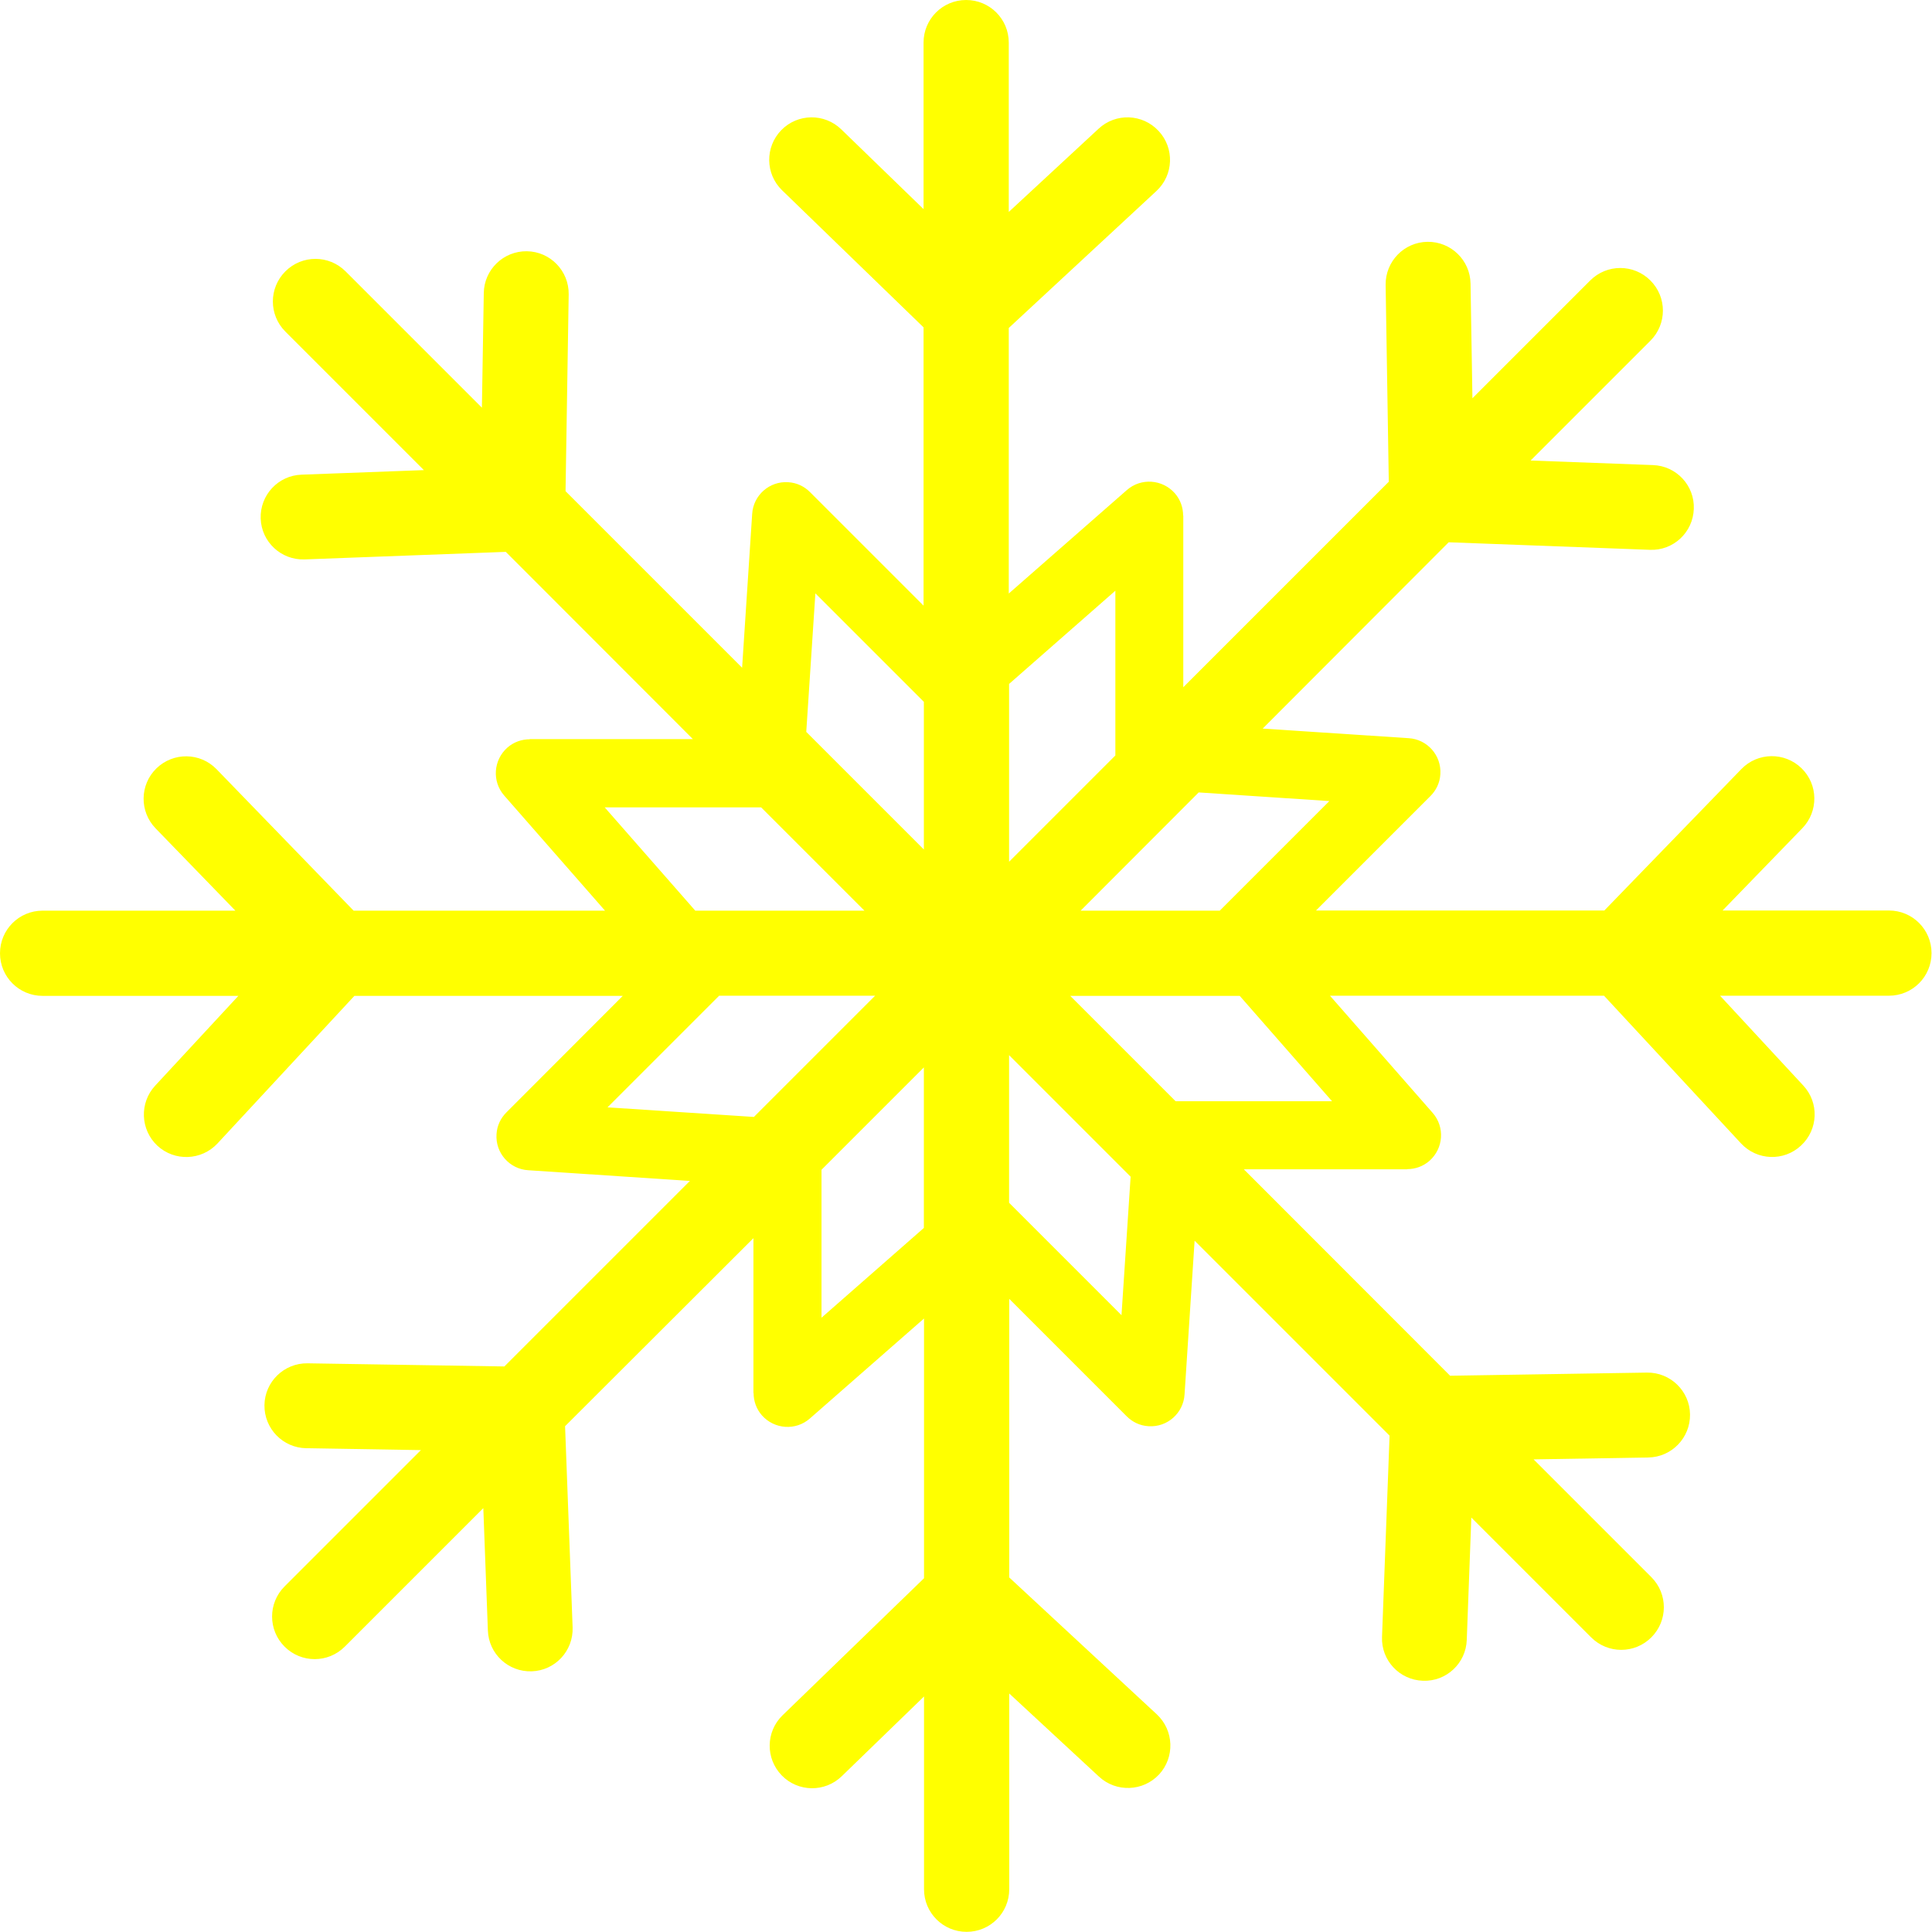
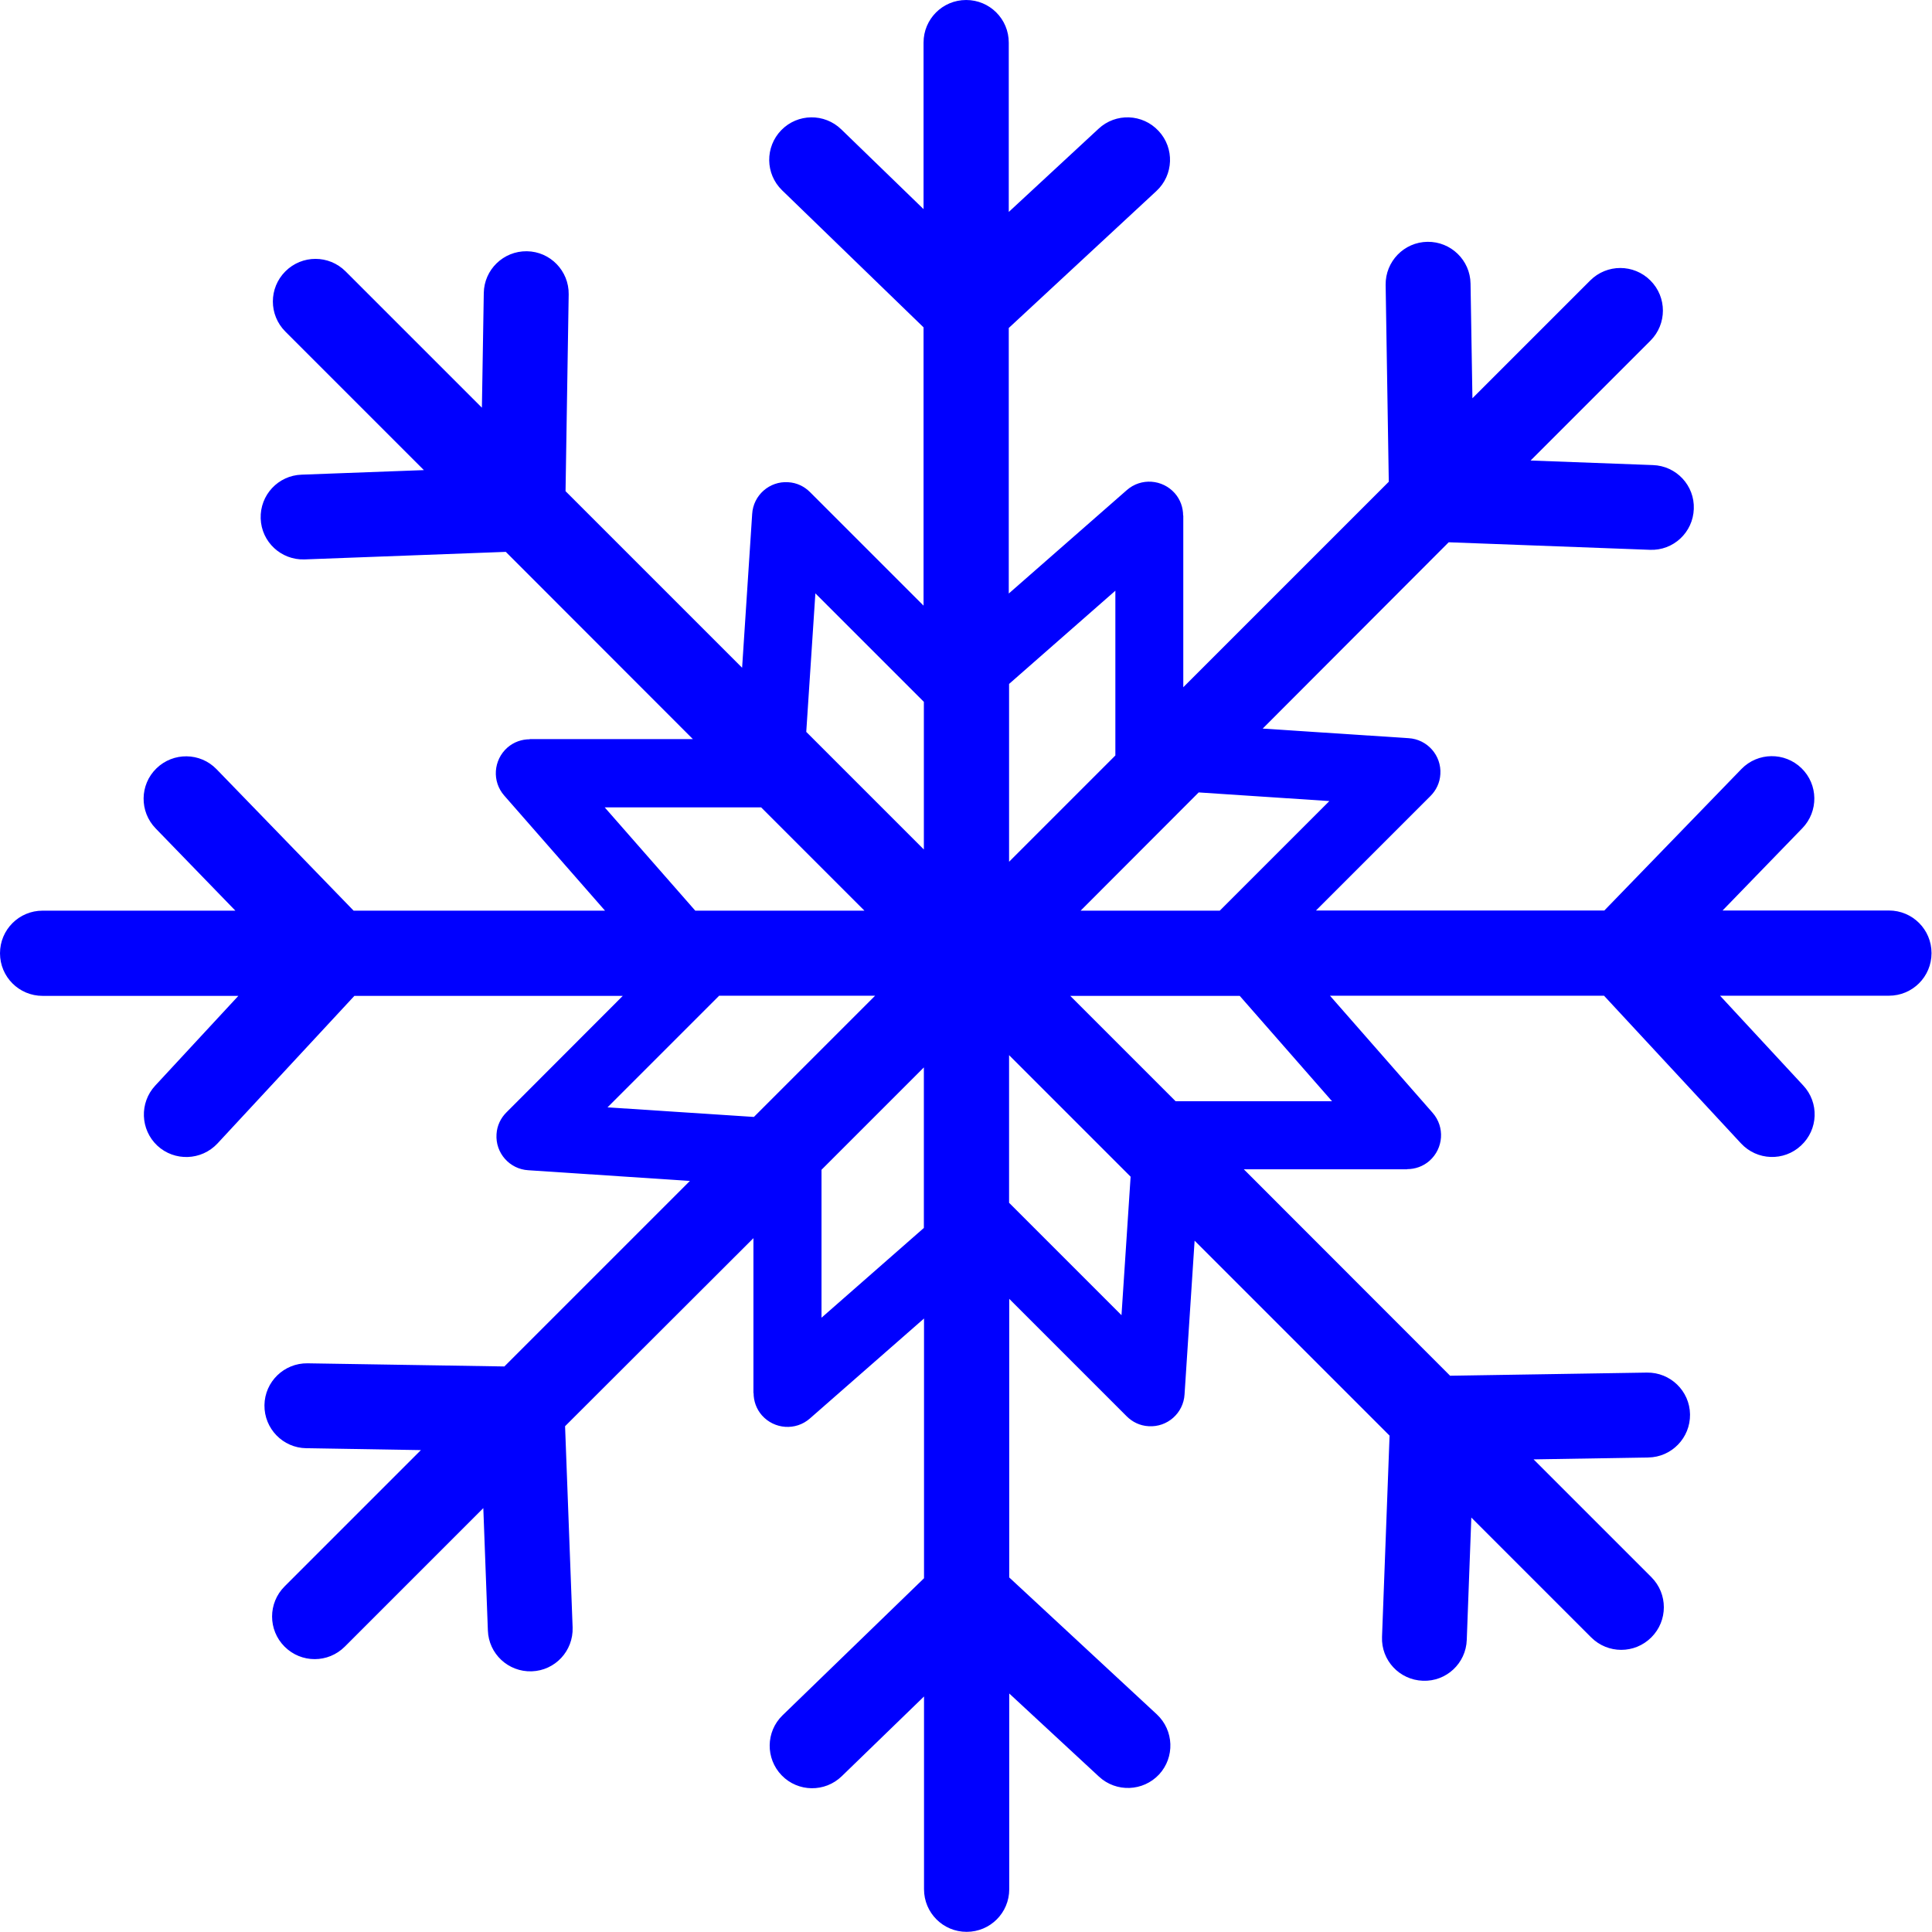
- <svg xmlns="http://www.w3.org/2000/svg" version="1.1" fill="yellow" id="Layer_1" x="0px" y="0px" viewBox="0 0 122.88 122.88" style="enable-background:new 0 0 122.88 122.88" xml:space="preserve">
+ <svg xmlns="http://www.w3.org/2000/svg" version="1.1" fill="blue" id="Layer_1" x="0px" y="0px" viewBox="0 0 122.88 122.88" style="enable-background:new 0 0 122.88 122.88" xml:space="preserve">
  <g>
    <path d="M58.76,44.64l-6.9-6.9l-0.58,8.81l7.48,7.48V44.64L58.76,44.64z M32.17,35.1l-12.8,0.48c-1.49,0.05-2.74-1.11-2.79-2.6 c-0.05-1.49,1.11-2.74,2.6-2.79l7.78-0.29l-8.81-8.81c-1.06-1.06-1.06-2.77,0-3.83c1.06-1.06,2.77-1.06,3.83,0l8.67,8.67l0.12-7.29 c0.02-1.49,1.25-2.68,2.74-2.66c1.49,0.02,2.68,1.25,2.66,2.74l-0.2,12.52l11.23,11.23l0.64-9.78c0.07-1.19,1.1-2.1,2.29-2.02 c0.55,0.03,1.03,0.27,1.39,0.63l0,0l7.22,7.22V20.82l-9-8.72c-1.07-1.04-1.09-2.75-0.05-3.82c1.04-1.07,2.75-1.09,3.82-0.05 l5.23,5.07V2.71c0-1.5,1.21-2.71,2.71-2.71c1.5,0,2.71,1.21,2.71,2.71v10.77l5.71-5.29c1.09-1.02,2.8-0.96,3.82,0.14 c1.02,1.09,0.96,2.8-0.14,3.82l-9.39,8.71v16.89l7.51-6.58c0.9-0.79,2.26-0.69,3.05,0.2c0.36,0.41,0.53,0.92,0.53,1.42h0.01v10.92 l13.07-13.07l-0.2-12.52c-0.02-1.49,1.17-2.72,2.66-2.74c1.49-0.02,2.72,1.17,2.74,2.66l0.12,7.29l7.49-7.49 c1.06-1.06,2.77-1.06,3.83,0c1.06,1.06,1.06,2.77,0,3.83l-7.62,7.62l7.78,0.29c1.49,0.05,2.66,1.3,2.6,2.79 c-0.05,1.49-1.3,2.66-2.79,2.6l-12.8-0.48L80.31,46.34l9.28,0.61c1.19,0.07,2.1,1.1,2.02,2.29c-0.03,0.55-0.27,1.03-0.63,1.39l0,0 l-7.28,7.28h18.34l8.72-9c1.04-1.07,2.75-1.09,3.82-0.05c1.07,1.04,1.09,2.75,0.05,3.82l-5.07,5.23h10.58 c1.5,0,2.71,1.21,2.71,2.71c0,1.5-1.21,2.71-2.71,2.71H109.4l5.29,5.71c1.02,1.09,0.96,2.8-0.14,3.82 c-1.09,1.02-2.8,0.96-3.82-0.14l-8.71-9.39H84.59l6.53,7.45c0.79,0.9,0.69,2.26-0.2,3.05c-0.41,0.36-0.92,0.53-1.42,0.53v0.01 H79.11L92.23,87.5l12.52-0.2c1.49-0.02,2.72,1.17,2.74,2.66c0.02,1.49-1.17,2.72-2.66,2.74l-7.29,0.12l7.49,7.49 c1.06,1.06,1.06,2.77,0,3.83c-1.06,1.06-2.77,1.06-3.83,0l-7.62-7.62l-0.29,7.78c-0.05,1.49-1.3,2.66-2.79,2.6 c-1.49-0.05-2.66-1.3-2.6-2.79l0.48-12.8l-12.4-12.4l-0.64,9.78c-0.07,1.19-1.1,2.1-2.29,2.02c-0.55-0.03-1.03-0.27-1.39-0.63l0,0 l-7.47-7.47v17.72l9.39,8.71c1.09,1.02,1.15,2.73,0.14,3.82c-1.02,1.09-2.73,1.15-3.82,0.14l-5.71-5.29v12.45 c0,1.5-1.21,2.71-2.71,2.71c-1.5,0-2.71-1.21-2.71-2.71v-12.26l-5.23,5.07c-1.07,1.04-2.78,1.02-3.82-0.05 c-1.04-1.07-1.02-2.78,0.05-3.82l9-8.72V83.86l-7.26,6.36c-0.9,0.79-2.26,0.69-3.05-0.2c-0.36-0.41-0.53-0.92-0.53-1.42h-0.01 v-9.85L35.94,90.71l0.48,12.8c0.05,1.49-1.11,2.74-2.6,2.79c-1.49,0.05-2.74-1.11-2.79-2.6l-0.29-7.78l-8.81,8.81 c-1.06,1.06-2.77,1.06-3.83,0c-1.06-1.06-1.06-2.77,0-3.83l8.67-8.67l-7.29-0.12c-1.49-0.02-2.68-1.25-2.66-2.74 c0.02-1.49,1.25-2.68,2.74-2.66l12.52,0.2l11.8-11.8l-10.28-0.68c-1.19-0.07-2.1-1.1-2.02-2.29c0.03-0.55,0.27-1.03,0.63-1.39l0,0 l7.4-7.41H22.54l-8.71,9.39c-1.02,1.09-2.73,1.15-3.82,0.14c-1.09-1.02-1.15-2.73-0.14-3.82l5.29-5.71H2.71 c-1.5,0-2.71-1.21-2.71-2.71c0-1.5,1.21-2.71,2.71-2.71h12.26l-5.07-5.23c-1.04-1.07-1.02-2.78,0.05-3.82 c1.07-1.04,2.78-1.02,3.82,0.05l8.72,9h15.99l-6.41-7.32c-0.79-0.9-0.69-2.26,0.2-3.05c0.41-0.36,0.92-0.53,1.42-0.53v-0.01h10.38 L32.17,35.1L32.17,35.1z M48.41,51.35h-9.95l5.76,6.57h10.76L48.41,51.35L48.41,51.35z M71.91,74.84l-7.73-7.73v9.39l7.15,7.15 L71.91,74.84L71.91,74.84z M68.07,63.34l6.7,6.7h9.95l-5.87-6.7H68.07L68.07,63.34z M45.73,63.34l-7.09,7.09l9.31,0.61l7.71-7.71 H45.73L45.73,63.34z M68.73,57.92h8.85l6.97-6.97l-8.31-0.55L68.73,57.92L68.73,57.92z M52.25,74.4v9.41l6.51-5.71V67.89 L52.25,74.4L52.25,74.4z M64.18,54.81l6.76-6.76V37.57l-6.76,5.93V54.81L64.18,54.81z" />
  </g>
</svg>
